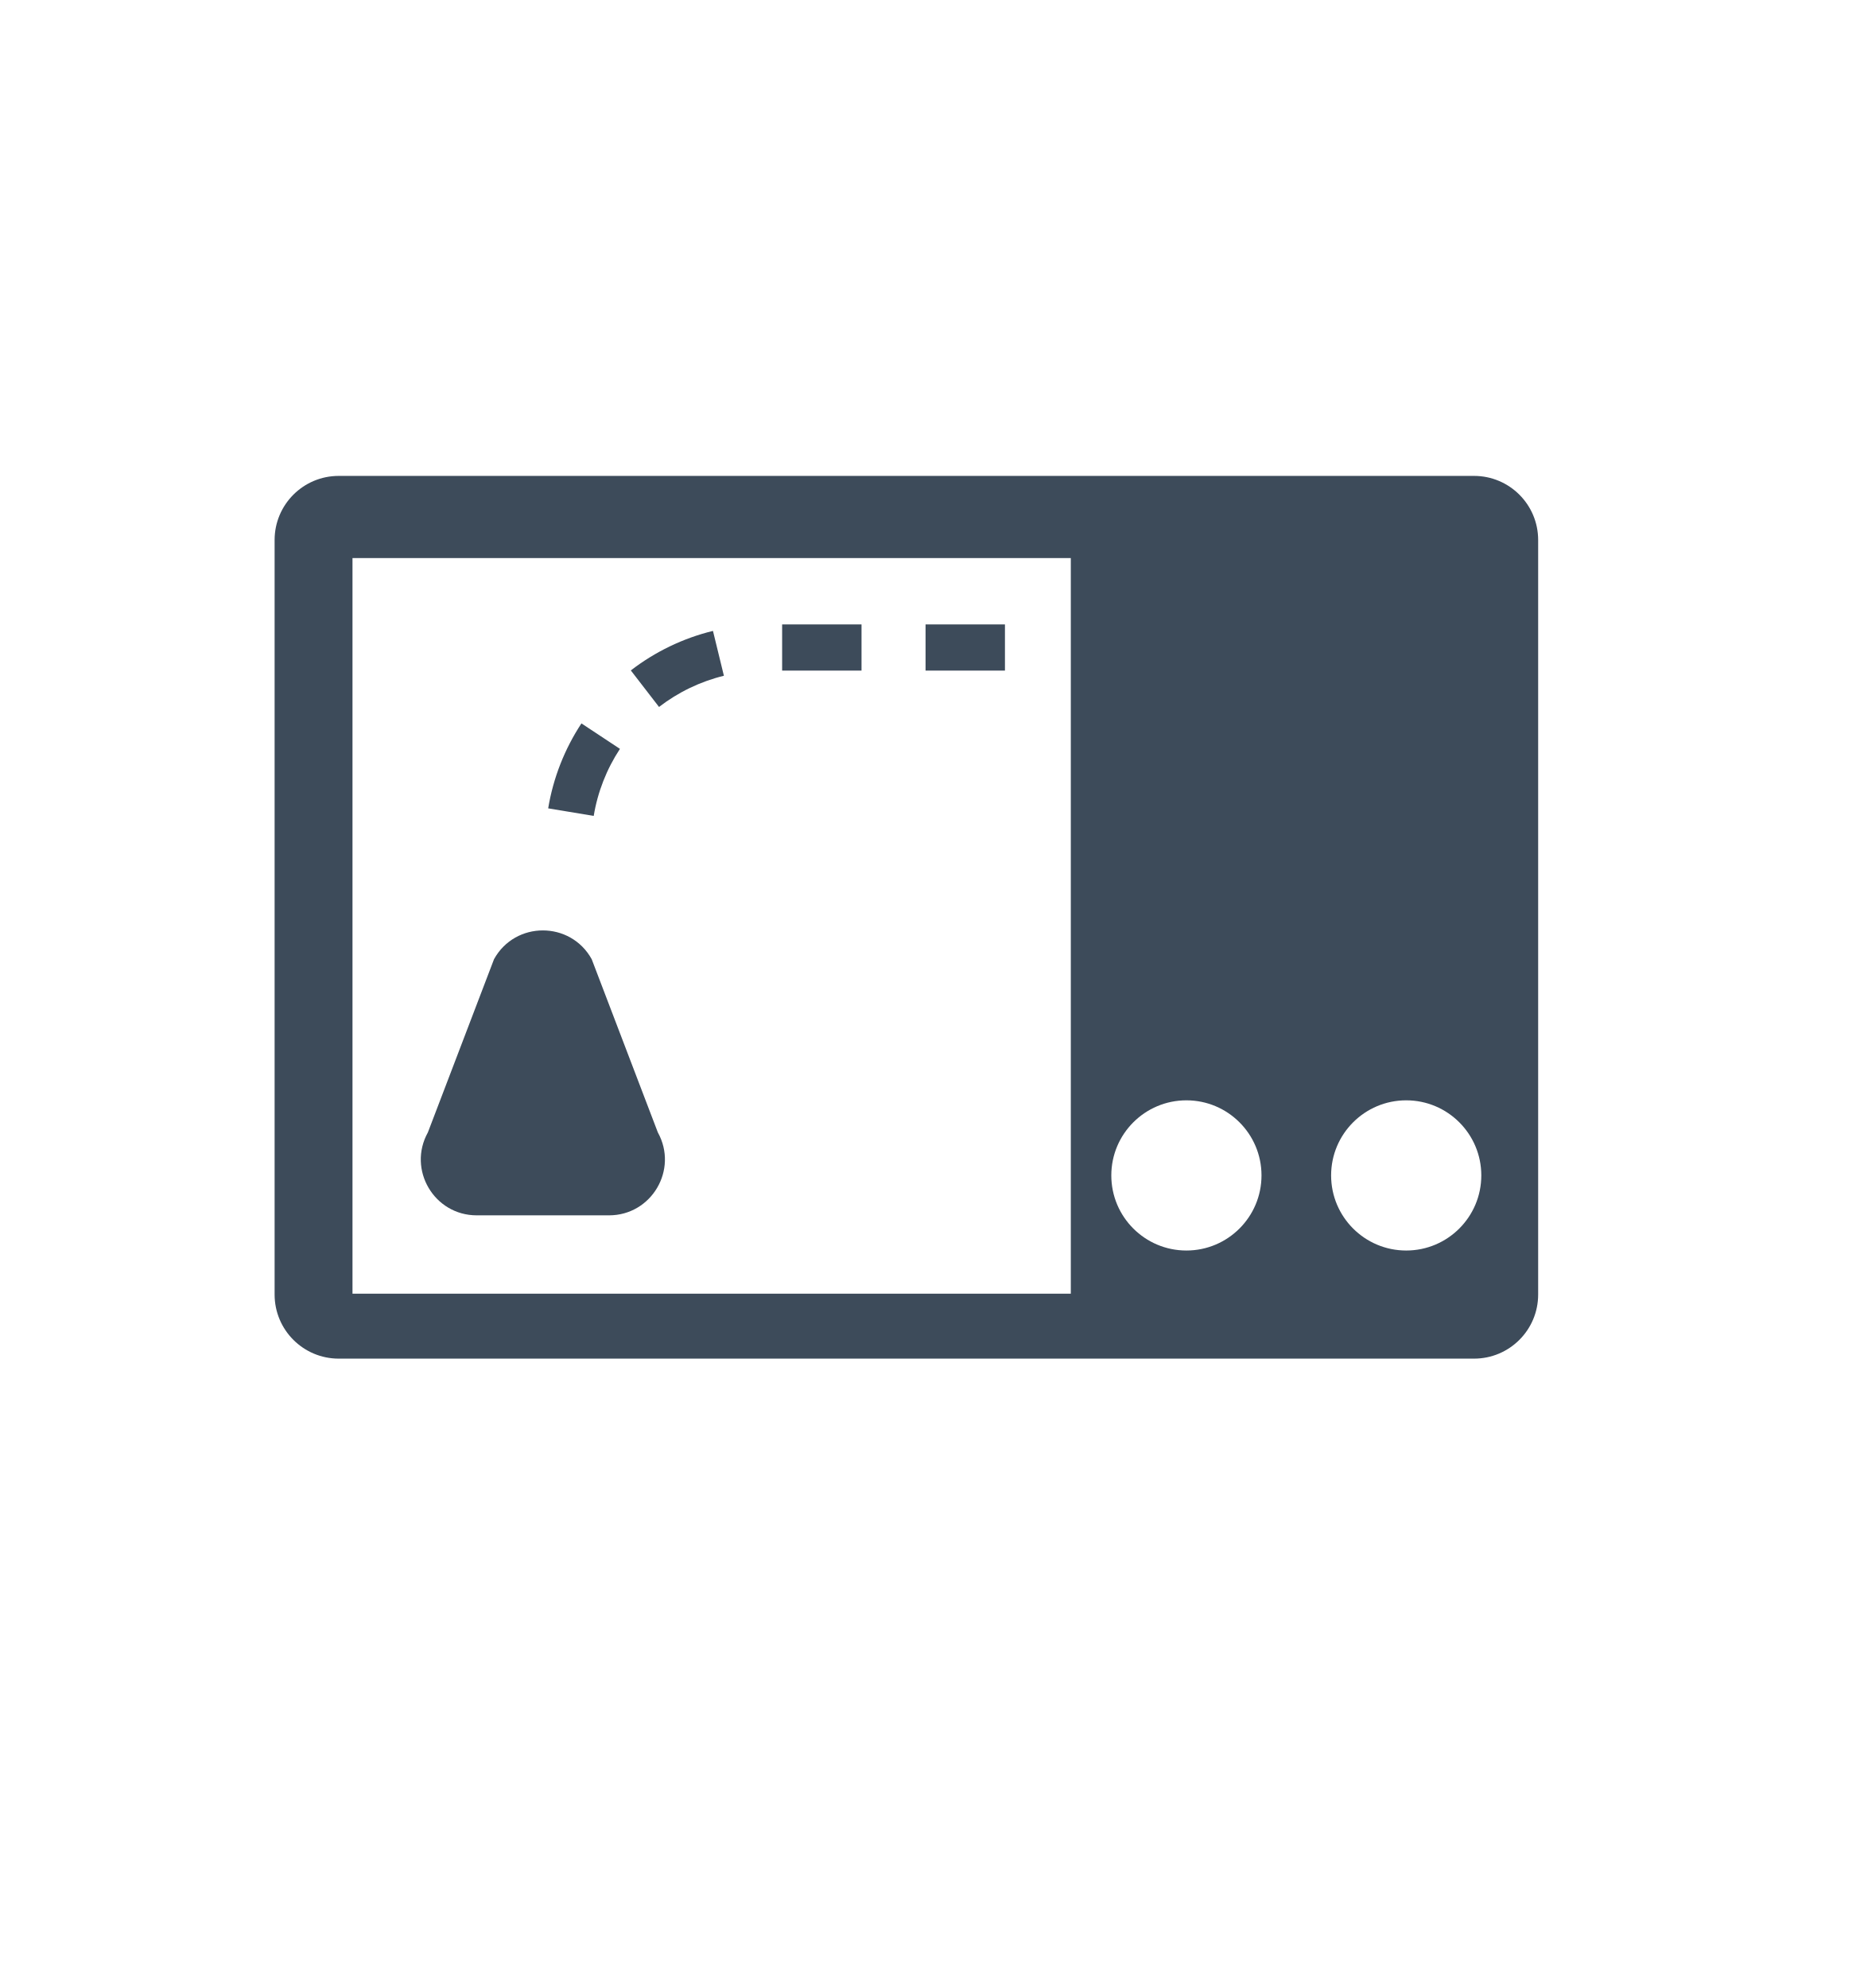
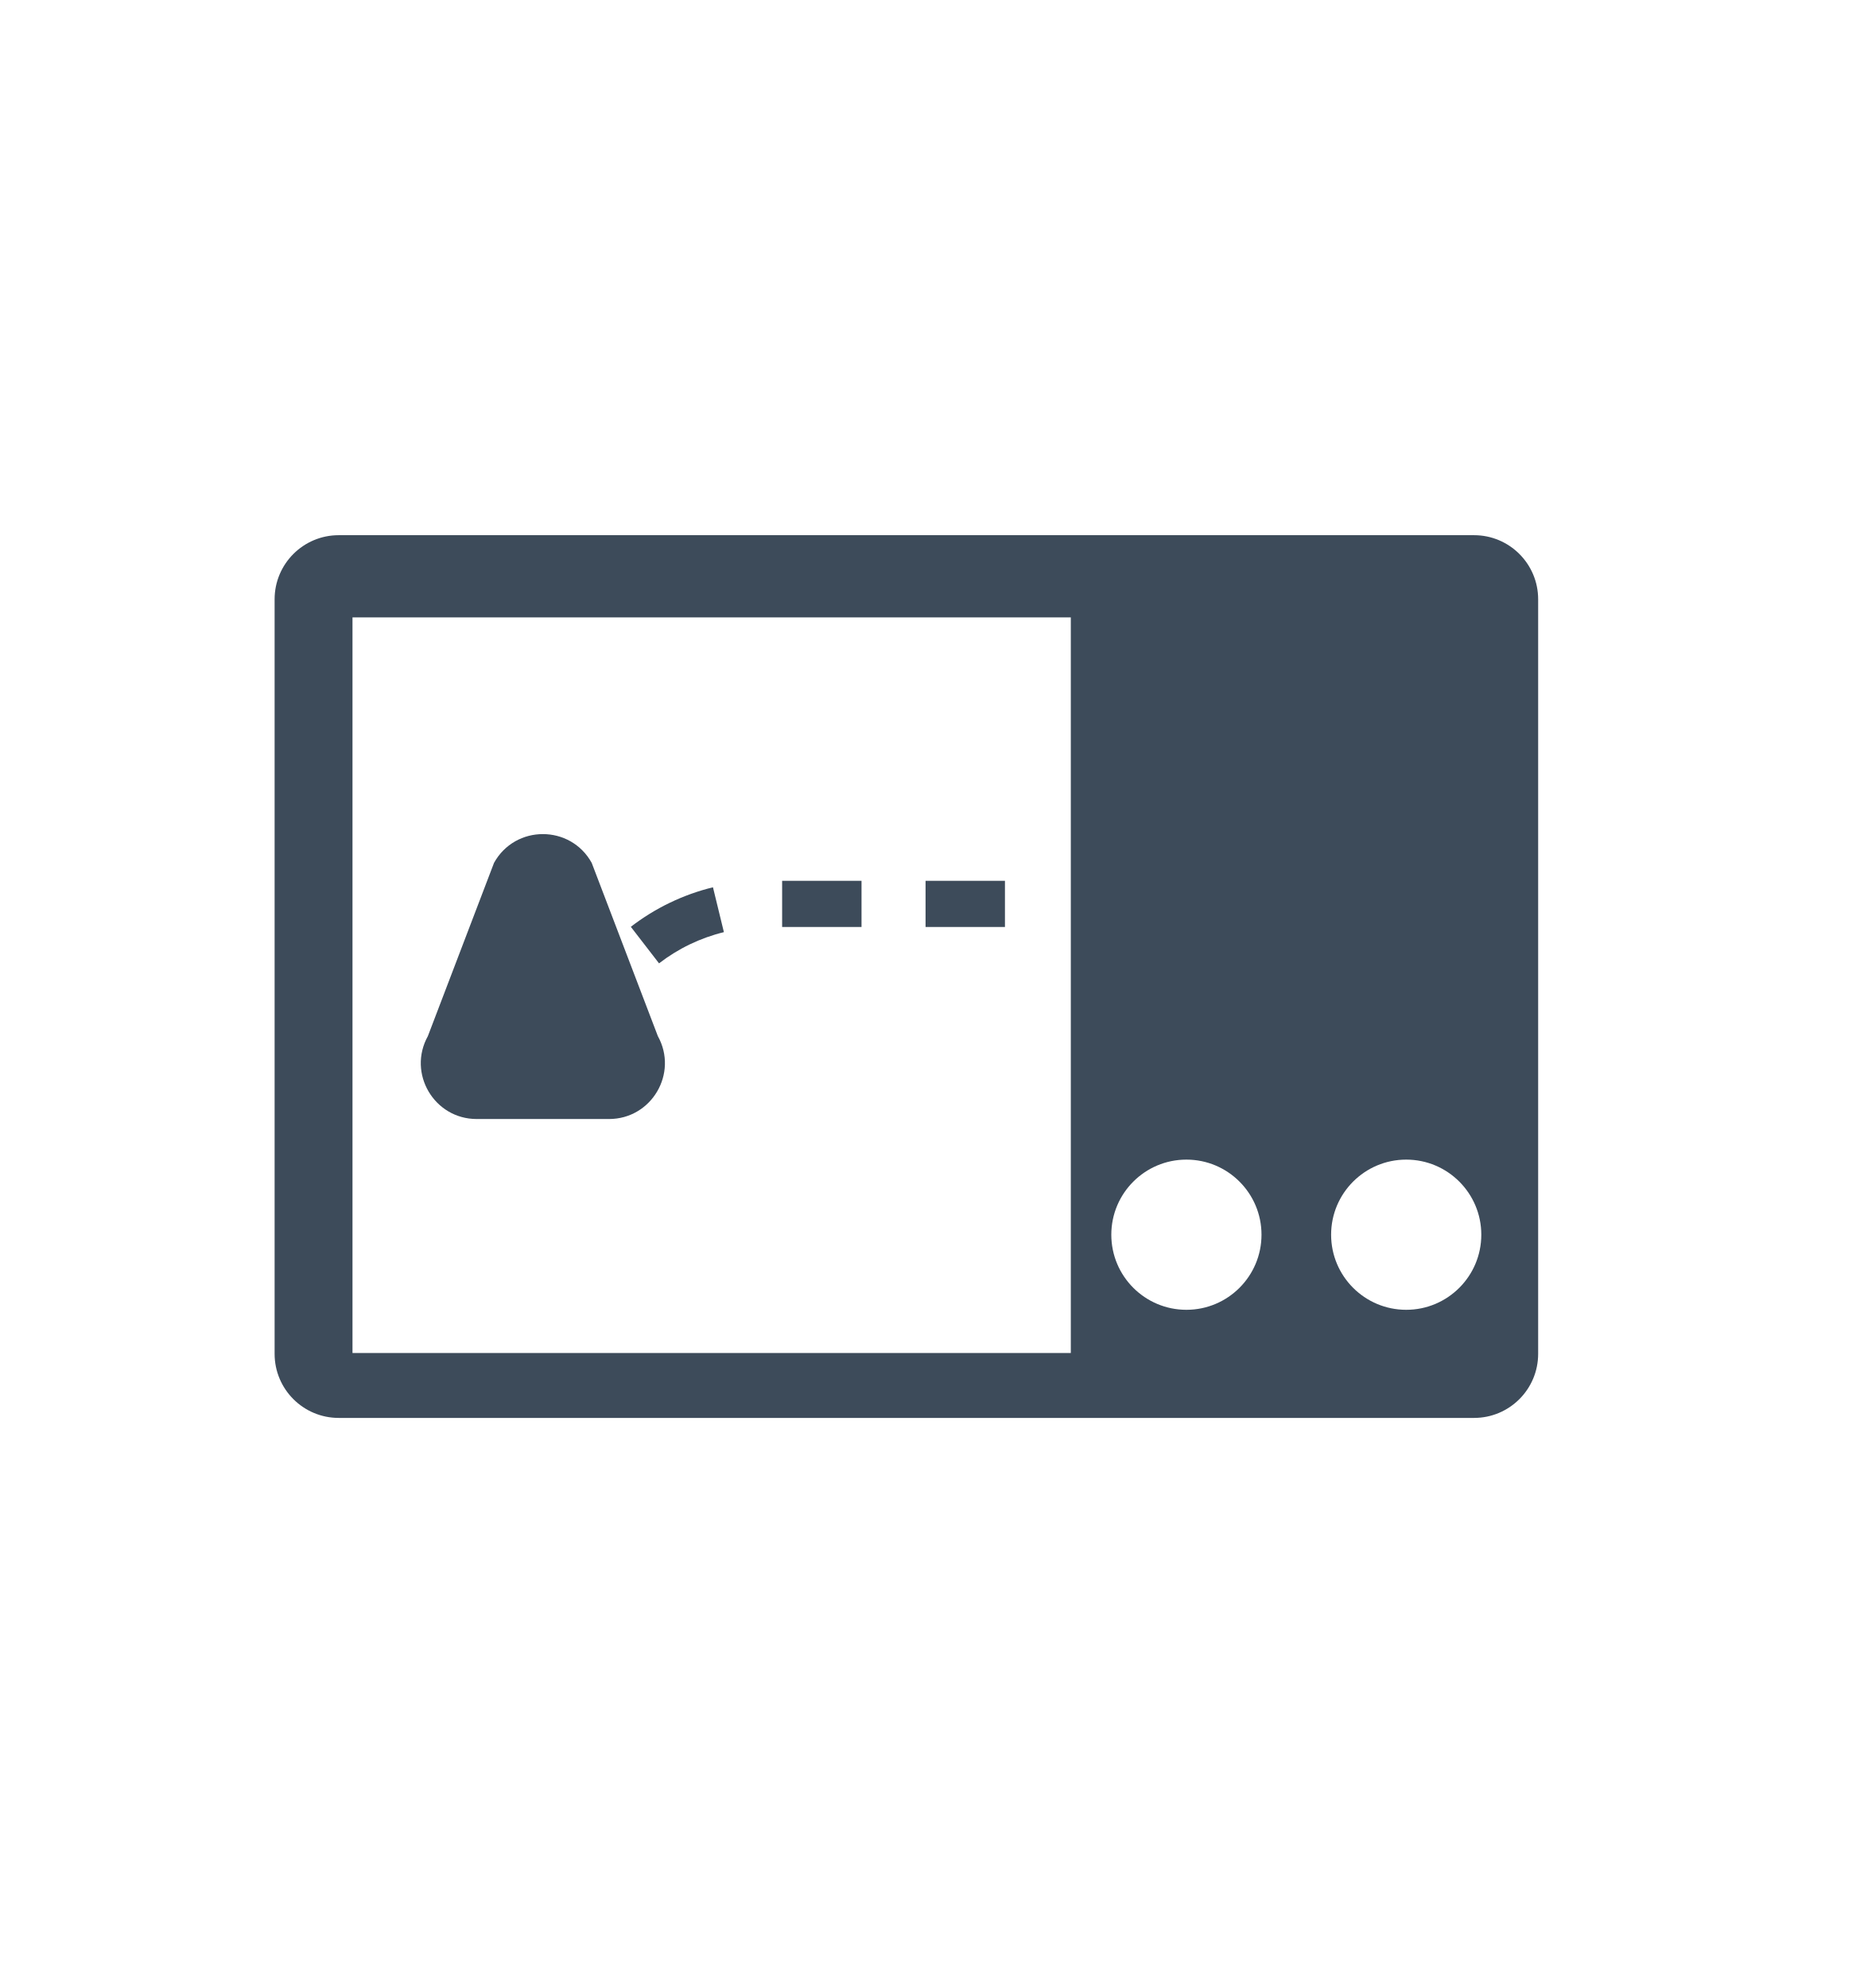
<svg xmlns="http://www.w3.org/2000/svg" id="Layer_1" data-name="Layer 1" width="58" height="62" viewBox="0 0 58 62">
  <g>
-     <rect x="28.865" y="19.474" width="2.476" height="1.44" fill="#3d4b5a" />
-     <path d="M17.095,25.21l1.421.236c.122-.744.403-1.46.818-2.091l-1.201-.794c-.525.797-.882,1.706-1.037,2.649Z" fill="#3d4b5a" />
-     <path d="M19.673,20.908l.88,1.14c.598-.461,1.291-.795,2.023-.973l-.341-1.399c-.928.226-1.807.65-2.562,1.233Z" fill="#3d4b5a" />
-     <rect x="24.392" y="19.474" width="2.476" height="1.44" fill="#3d4b5a" />
+     <rect x="28.865" y="27.47" width="2.476" height="1.44" fill="#3d4b5a" />
+     <path d="M17.095,33.206l1.421.236c.122-.744.403-1.46.818-2.091l-1.201-.794c-.525.797-.882,1.706-1.037,2.649Z" fill="#3d4b5a" />
+     <path d="M19.673,28.904l.88,1.14c.598-.461,1.291-.795,2.023-.973l-.341-1.399c-.928.226-1.807.65-2.562,1.233Z" fill="#3d4b5a" />
+     <rect x="24.392" y="27.47" width="2.476" height="1.44" fill="#3d4b5a" />
  </g>
-   <path d="M18.993,37.903h-4.126c-1.327,0-2.167-1.425-1.523-2.586l2.063-5.403c.663-1.196,2.383-1.196,3.046,0l2.063,5.403c.644,1.161-.196,2.586-1.523,2.586Z" fill="#3d4b5a" />
-   <path d="M45.969,14.842H10.564c-1.105,0-2,.895-2,2v23.53c0,1.105.895,2,2,2h35.406c1.105,0,2-.895,2-2v-23.53c0-1.105-.895-2-2-2ZM33.394,40.347H10.993v-22.942h22.402v22.942ZM37,39c-1.294,0-2.342-1.049-2.342-2.342s1.049-2.342,2.342-2.342,2.342,1.049,2.342,2.342-1.049,2.342-2.342,2.342ZM43.855,39c-1.294,0-2.342-1.049-2.342-2.342s1.049-2.342,2.342-2.342,2.342,1.049,2.342,2.342-1.049,2.342-2.342,2.342Z" fill="#3d4b5a" />
+   <path d="M18.993,34.899h-4.126c-1.327,0-2.167-1.425-1.523-2.586l2.063-5.403c.663-1.196,2.383-1.196,3.046,0l2.063,5.403c.644,1.161-.196,2.586-1.523,2.586Z" fill="#3d4b5a" />
+   <path d="M45.969,16.691H10.564c-1.105,0-2,.895-2,2v23.53c0,1.105.895,2,2,2h35.406c1.105,0,2-.895,2-2v-23.53c0-1.105-.895-2-2-2ZM33.394,42.197H10.993v-22.942h22.402v22.942ZM37,40.849c-1.294,0-2.342-1.049-2.342-2.342s1.049-2.342,2.342-2.342,2.342,1.049,2.342,2.342-1.049,2.342-2.342,2.342ZM43.855,40.849c-1.294,0-2.342-1.049-2.342-2.342s1.049-2.342,2.342-2.342,2.342,1.049,2.342,2.342-1.049,2.342-2.342,2.342Z" fill="#3d4b5a" />
</svg>
